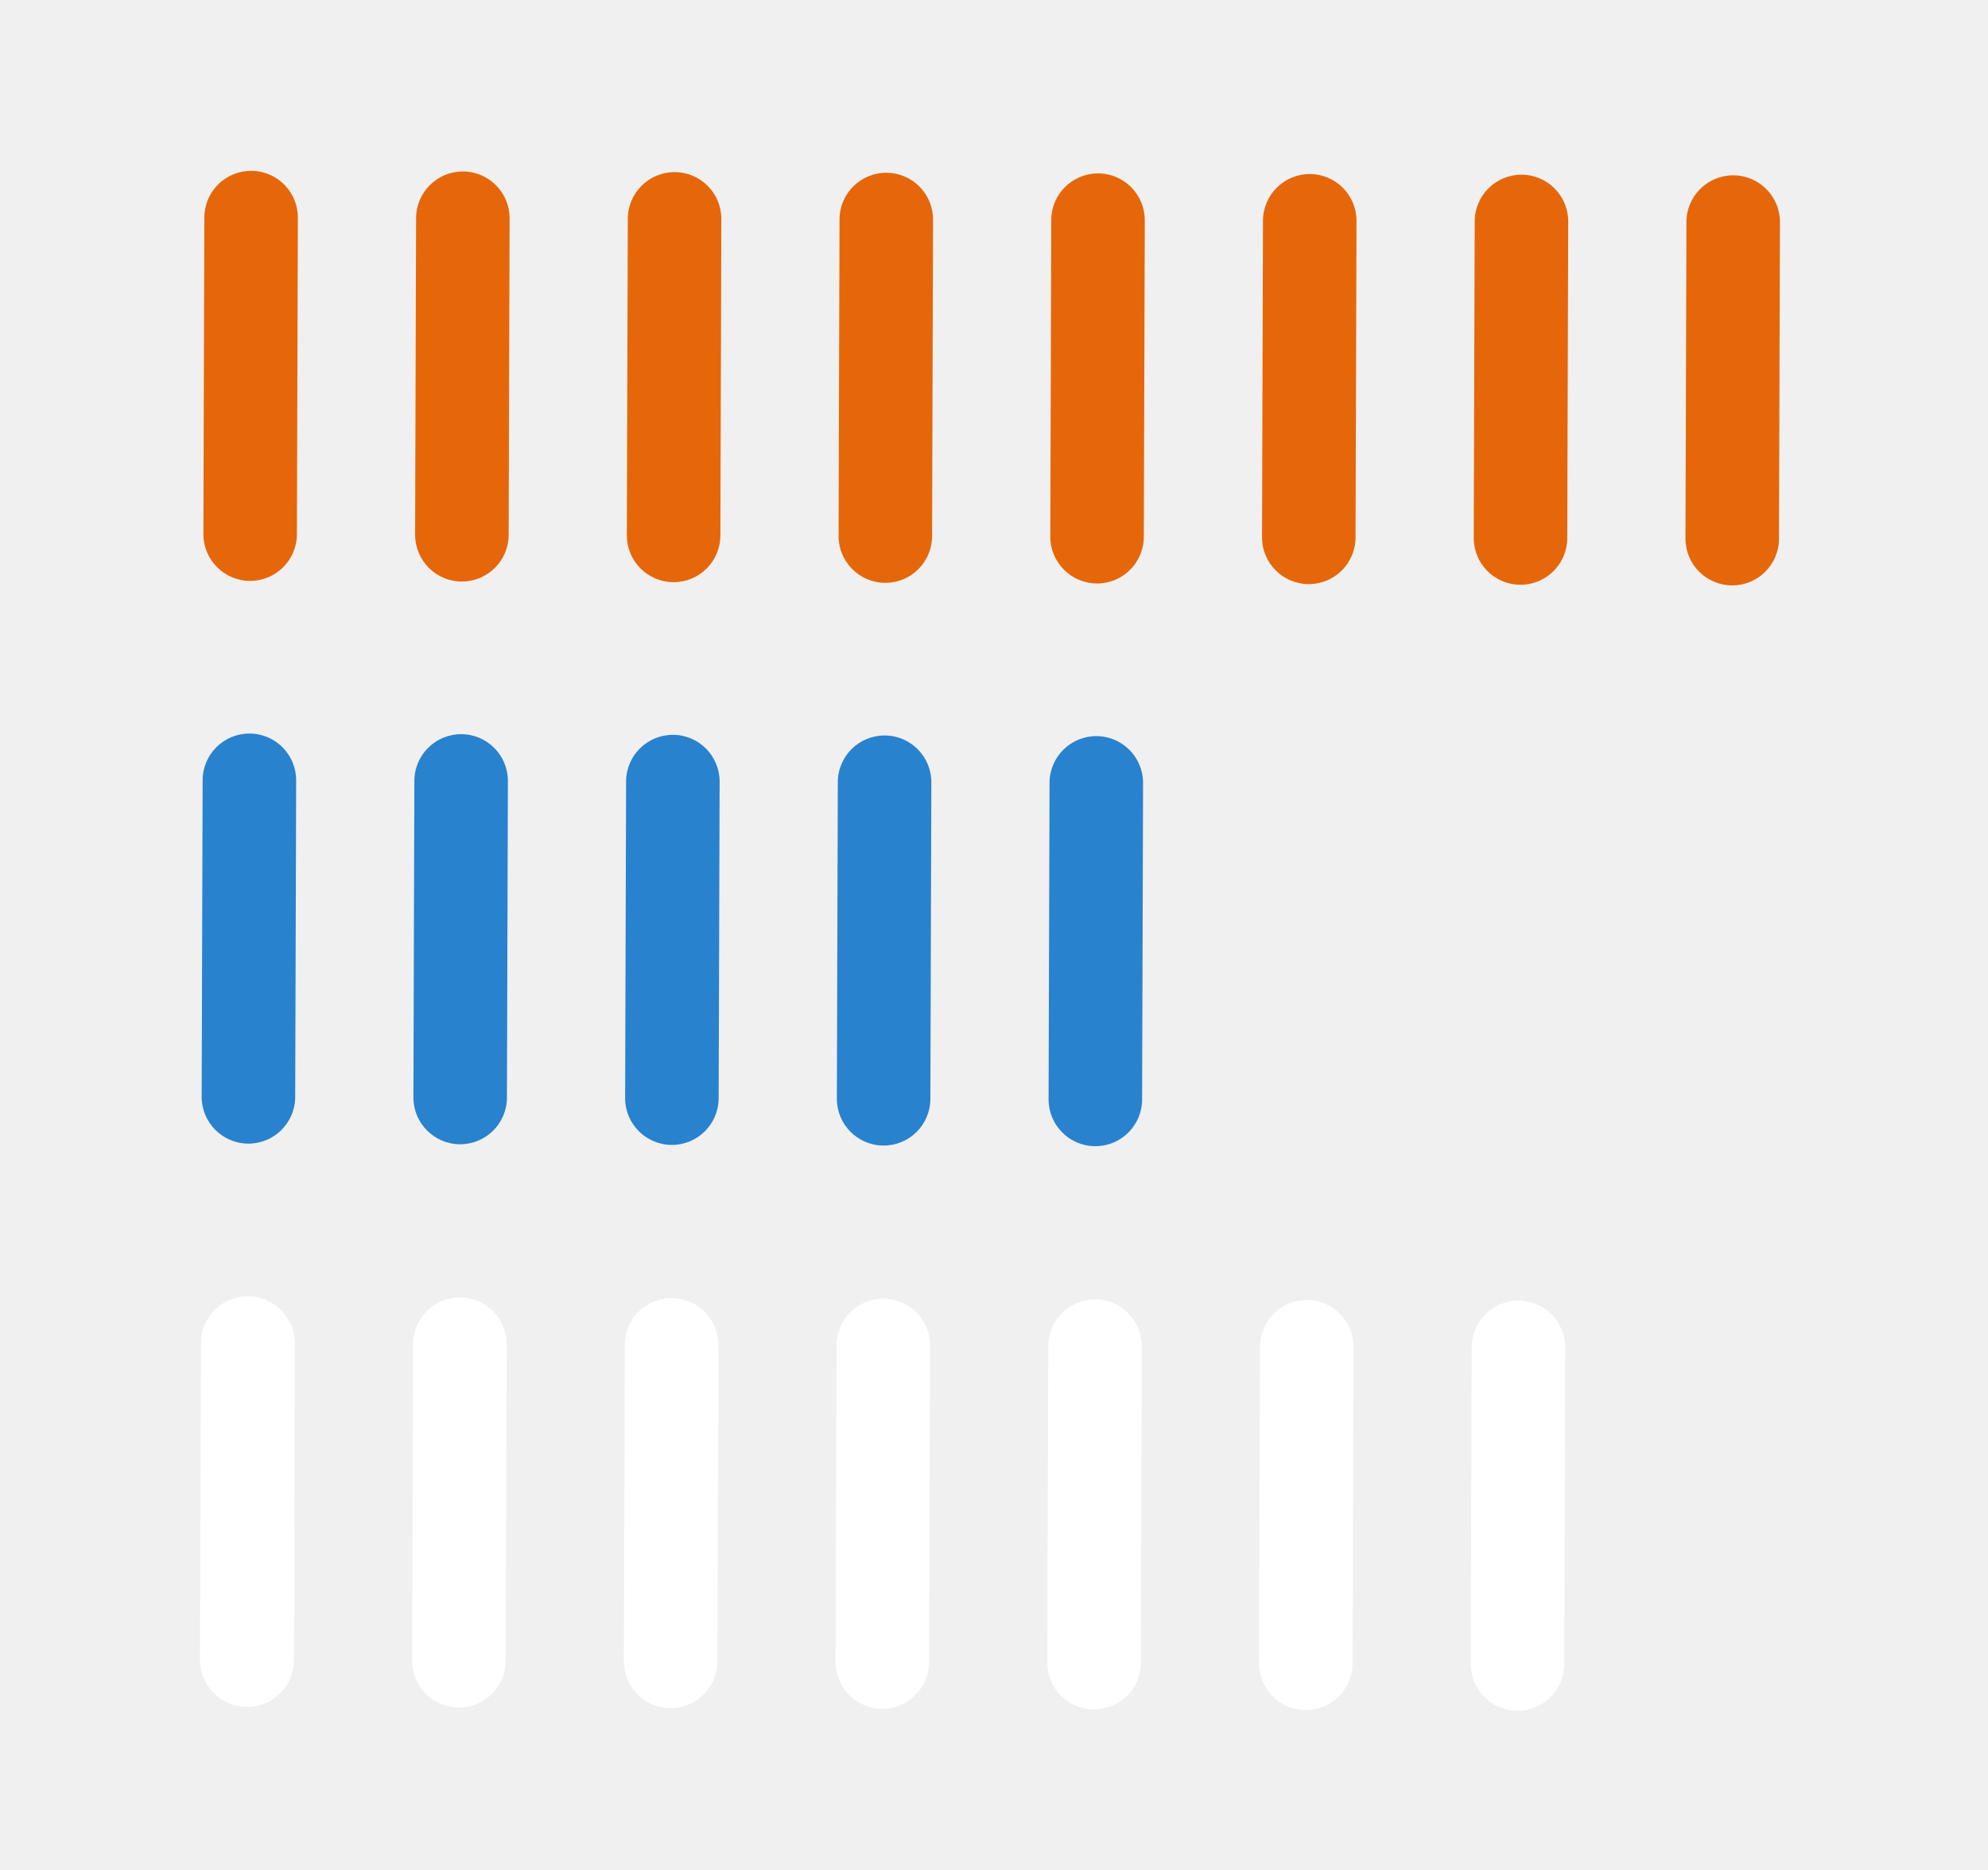
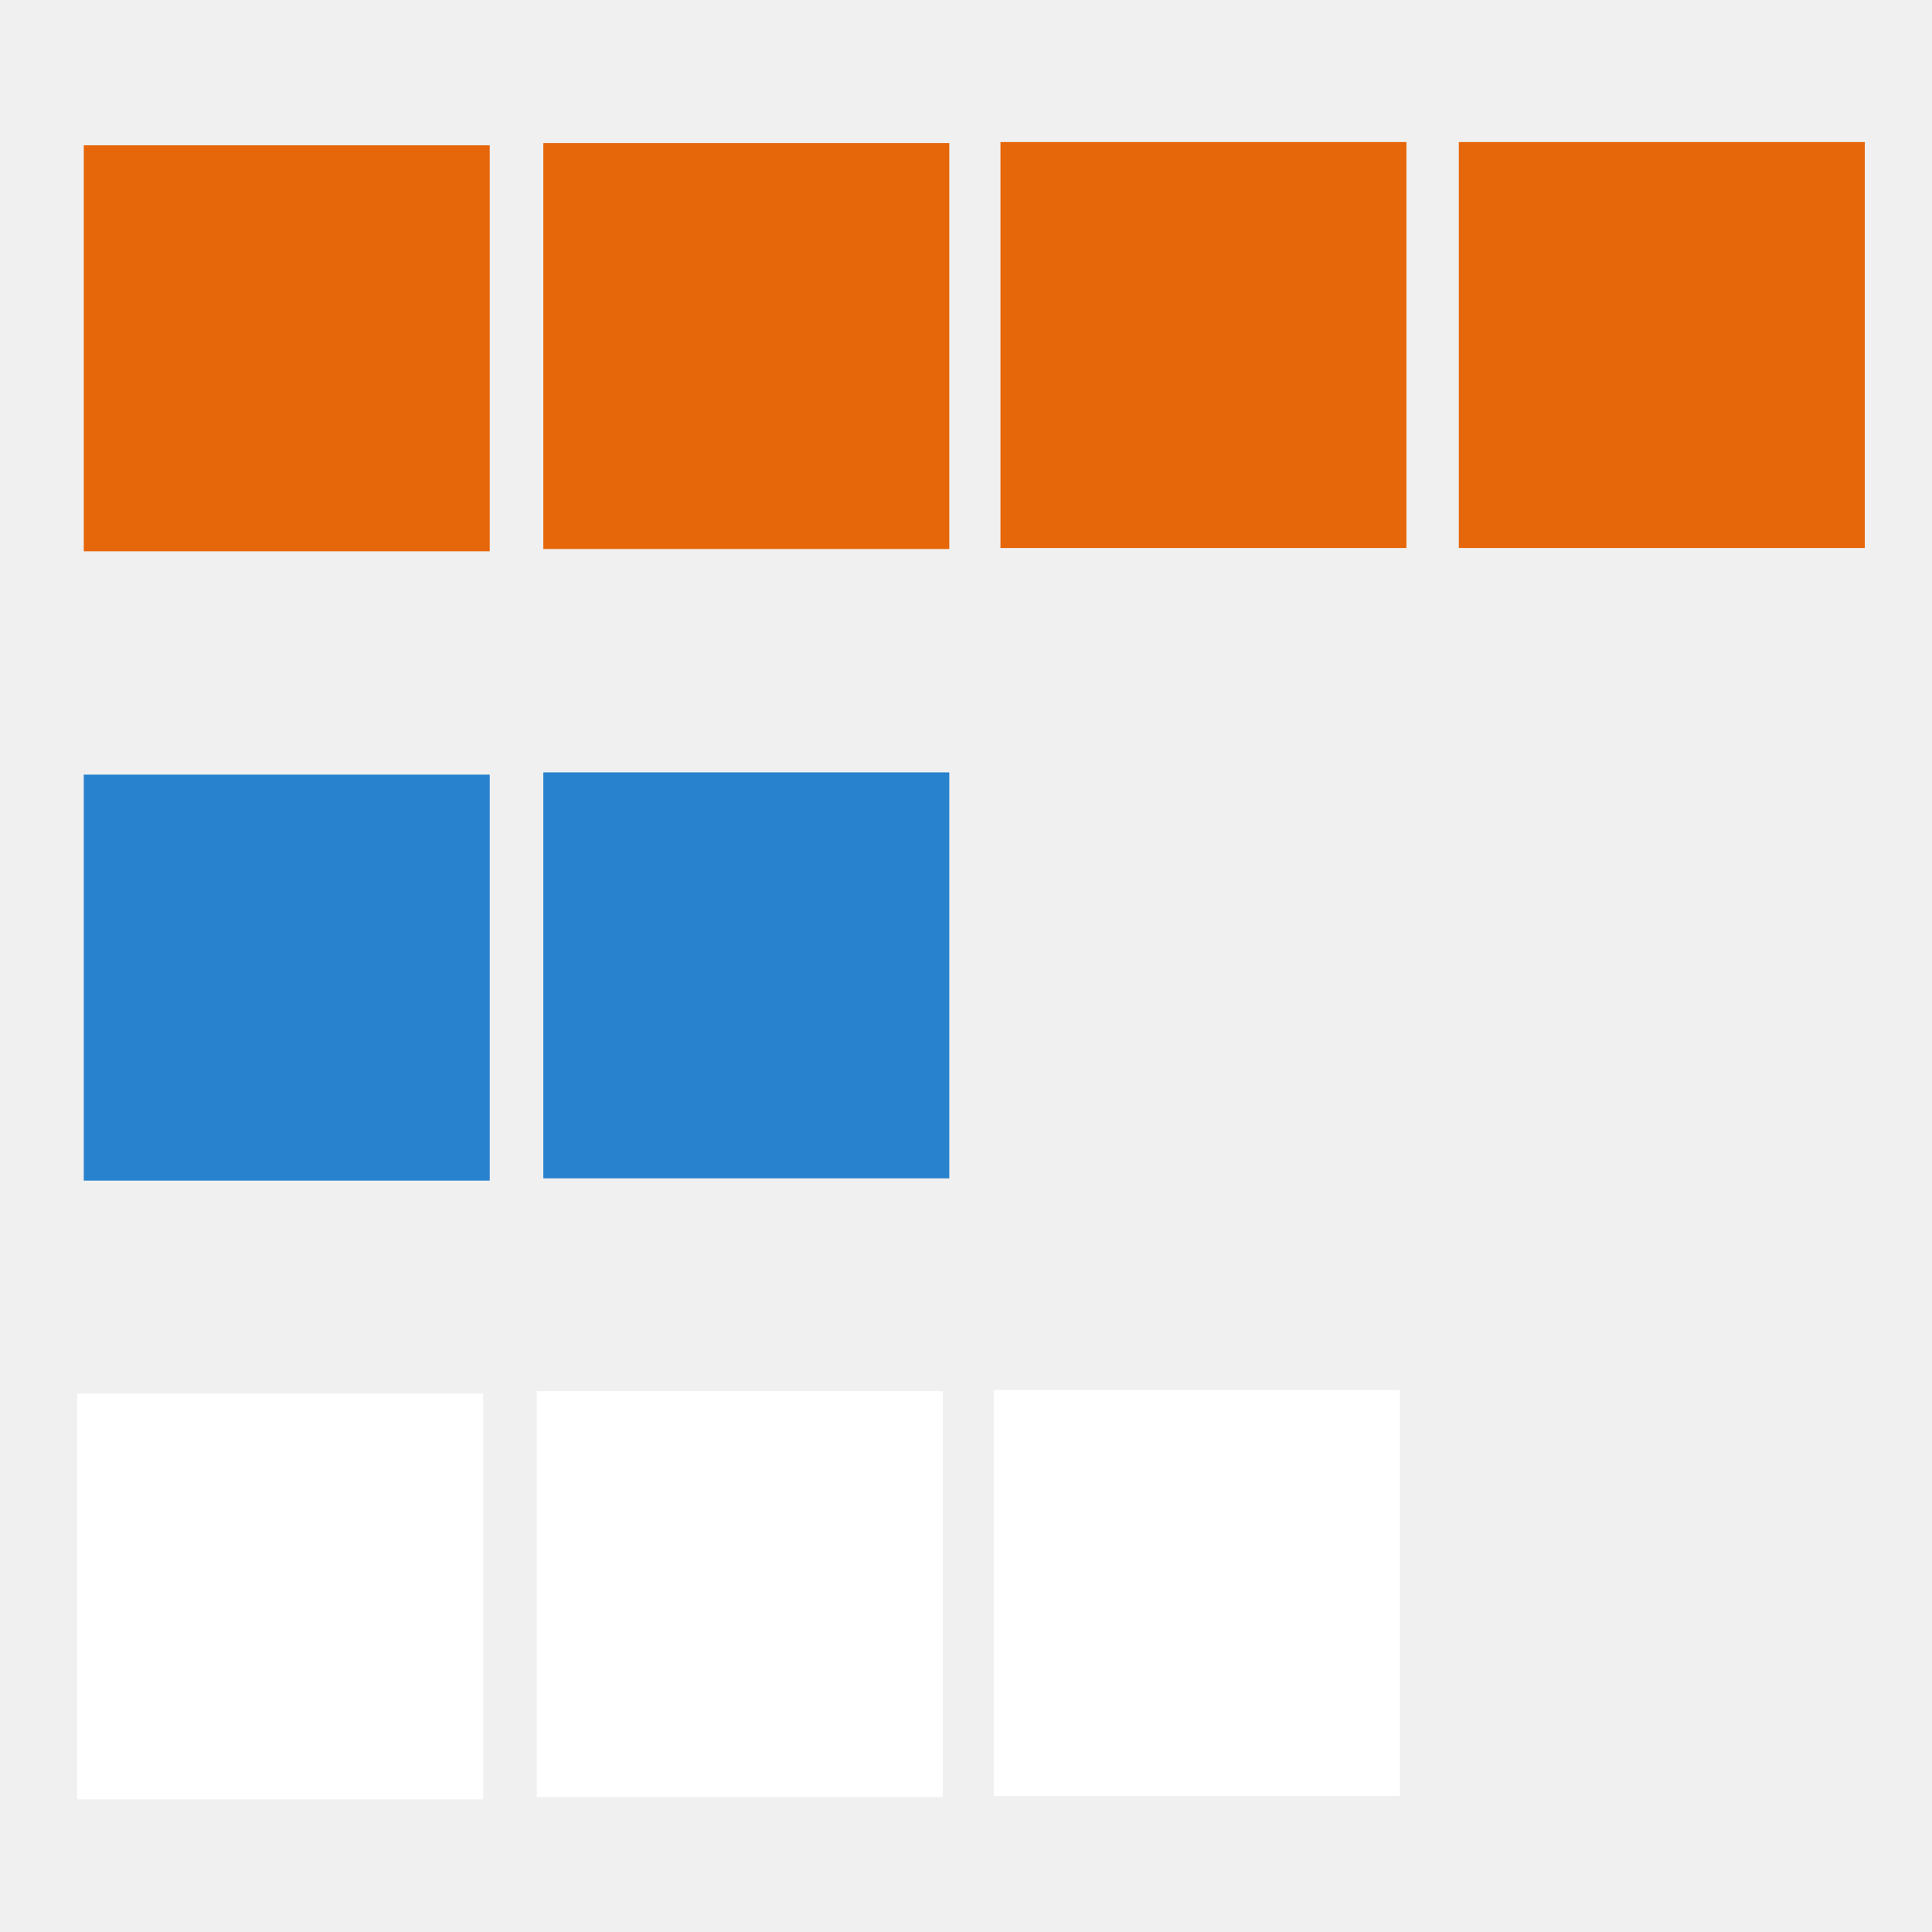
- <svg xmlns="http://www.w3.org/2000/svg" id="master-artboard" viewBox="0 0 928.738 873.242" version="1.1" x="0px" y="0px" style="enable-background:new 0 0 1400 980;" width="928.738px" height="873.242px">
-   <rect id="ee-background" x="0" y="0" width="928.738" height="873.242" style="fill: white; fill-opacity: 0; pointer-events: none;" />
-   <g transform="matrix(-0.009493514, 3.121004, -3.121004, -0.009493514, 953.5695, 82.32417)">
-     <g>
-       <path d="M54.368,260.924H7c-3.866,0-7,3.134-7,7s3.134,7,7,7h47.368c3.866,0,7-3.134,7-7S58.234,260.924,54.368,260.924z" style="fill: rgb(230, 103, 10);" />
-       <path d="M54.368,229.23H7c-3.866,0-7,3.134-7,7s3.134,7,7,7h47.368c3.866,0,7-3.134,7-7S58.234,229.23,54.368,229.23z" style="fill: rgb(230, 103, 10);" />
-       <path d="M54.368,197.538H7c-3.866,0-7,3.134-7,7s3.134,7,7,7h47.368c3.866,0,7-3.134,7-7S58.234,197.538,54.368,197.538z" style="fill: rgb(230, 103, 10);" />
-       <path d="M54.368,165.846H7c-3.866,0-7,3.134-7,7s3.134,7,7,7h47.368c3.866,0,7-3.134,7-7S58.234,165.846,54.368,165.846z" style="fill: rgb(230, 103, 10);" />
-       <path d="M54.368,134.153H7c-3.866,0-7,3.134-7,7c0,3.866,3.134,7,7,7h47.368c3.866,0,7-3.134,7-7   C61.368,137.287,58.234,134.153,54.368,134.153z" style="fill: rgb(230, 103, 10);" />
-       <path d="M54.368,102.461H7c-3.866,0-7,3.134-7,7c0,3.866,3.134,7,7,7h47.368c3.866,0,7-3.134,7-7   C61.368,105.595,58.234,102.461,54.368,102.461z" style="fill: rgb(230, 103, 10);" />
-       <path d="M54.368,70.77H7c-3.866,0-7,3.134-7,7c0,3.866,3.134,7,7,7h47.368c3.866,0,7-3.134,7-7   C61.368,73.903,58.234,70.77,54.368,70.77z" style="fill: rgb(230, 103, 10);" />
-       <path d="M54.368,39.076H7c-3.866,0-7,3.134-7,7s3.134,7,7,7h47.368c3.866,0,7-3.134,7-7S58.234,39.076,54.368,39.076z" style="fill: rgb(230, 103, 10);" />
-       <path d="M138.578,260.924H91.21c-3.866,0-7,3.134-7,7s3.134,7,7,7h47.368c3.866,0,7-3.134,7-7S142.444,260.924,138.578,260.924z" style="fill: rgb(40, 130, 206);" />
-       <path d="M138.578,229.23H91.21c-3.866,0-7,3.134-7,7s3.134,7,7,7h47.368c3.866,0,7-3.134,7-7S142.444,229.23,138.578,229.23z" style="fill: rgb(40, 130, 206);" />
-       <path d="M138.578,197.538H91.21c-3.866,0-7,3.134-7,7s3.134,7,7,7h47.368c3.866,0,7-3.134,7-7S142.444,197.538,138.578,197.538z" style="fill: rgb(40, 130, 206);" />
-       <path d="M138.578,165.846H91.21c-3.866,0-7,3.134-7,7s3.134,7,7,7h47.368c3.866,0,7-3.134,7-7S142.444,165.846,138.578,165.846z" style="fill: rgb(40, 130, 206);" />
-       <path d="M138.578,134.153H91.21c-3.866,0-7,3.134-7,7c0,3.866,3.134,7,7,7h47.368c3.866,0,7-3.134,7-7   C145.578,137.287,142.444,134.153,138.578,134.153z" style="fill: rgb(40, 130, 206);" />
-       <path d="M222.789,260.924h-47.368c-3.866,0-7,3.134-7,7s3.134,7,7,7h47.368c3.866,0,7-3.134,7-7S226.655,260.924,222.789,260.924z" style="fill: rgb(255, 255, 255);" />
-       <path d="M307,260.924h-47.368c-3.866,0-7,3.134-7,7s3.134,7,7,7H307c3.866,0,7-3.134,7-7S310.866,260.924,307,260.924z" transform="matrix(1, 0, 0, 1, -84.13419, -0.06449027)" style="fill: rgb(255, 255, 255);" />
-       <path d="M307,229.23h-47.368c-3.866,0-7,3.134-7,7s3.134,7,7,7H307c3.866,0,7-3.134,7-7S310.866,229.23,307,229.23z" transform="matrix(1, 0, 0, 1, -84.13419, -0.06449027)" style="fill: rgb(255, 255, 255);" />
-       <path d="M307,197.538h-47.368c-3.866,0-7,3.134-7,7s3.134,7,7,7H307c3.866,0,7-3.134,7-7S310.866,197.538,307,197.538z" transform="matrix(1, 0, 0, 1, -84.13419, -0.06449027)" style="fill: rgb(255, 255, 255);" />
-       <path d="M307,165.846h-47.368c-3.866,0-7,3.134-7,7s3.134,7,7,7H307c3.866,0,7-3.134,7-7S310.866,165.846,307,165.846z" transform="matrix(1, 0, 0, 1, -84.13419, -0.06449027)" style="fill: rgb(255, 255, 255);" />
-       <path d="M307,134.153h-47.368c-3.866,0-7,3.134-7,7c0,3.866,3.134,7,7,7H307c3.866,0,7-3.134,7-7   C314,137.287,310.866,134.153,307,134.153z" transform="matrix(1, 0, 0, 1, -84.13419, -0.06449027)" style="fill: rgb(255, 255, 255);" />
-       <path d="M307,102.461h-47.368c-3.866,0-7,3.134-7,7c0,3.866,3.134,7,7,7H307c3.866,0,7-3.134,7-7   C314,105.595,310.866,102.461,307,102.461z" transform="matrix(1, 0, 0, 1, -84.13419, -0.06449027)" style="fill: rgb(255, 255, 255);" />
-       <path d="M307,70.77h-47.368c-3.866,0-7,3.134-7,7c0,3.866,3.134,7,7,7H307c3.866,0,7-3.134,7-7C314,73.903,310.866,70.77,307,70.77   z" transform="matrix(1, 0, 0, 1, -84.13419, -0.06449027)" style="fill: rgb(255, 255, 255);" />
+ <svg xmlns="http://www.w3.org/2000/svg" id="master-artboard" viewBox="0 0 900 900" version="1.1" x="0px" y="0px" style="enable-background:new 0 0 1400 980;" width="900px" height="900px">
+   <rect id="ee-background" x="0" y="0" width="900" height="900" style="fill: white; fill-opacity: 0; pointer-events: none;" />
+   <g transform="matrix(1.891148, 0, 0, 1.891148, -70.66443, -24.97186)">
+     <g id="Layer_2_4_" transform="matrix(1, 0, 0, 1, 0, 0)">
+       <g id="Layer_1-2_4_">
+         <path class="st0" d="M58,49h100v100H58V49z" style="fill: rgb(230, 103, 10);" />
+       </g>
    </g>
-     <g>
- </g>
-     <g>
- </g>
-     <g>
- </g>
-     <g>
- </g>
-     <g>
- </g>
-     <g>
- </g>
-     <g>
- </g>
-     <g>
- </g>
-     <g>
- </g>
-     <g>
- </g>
-     <g>
- </g>
-     <g>
- </g>
-     <g>
- </g>
-     <g>
- </g>
-     <g>
- </g>
+   </g>
+   <g transform="matrix(1.891148, 0, 0, 1.891148, 143.4181, -26.02208)">
+     <g id="g-1" transform="matrix(1, 0, 0, 1, 0, 0)">
+       <g id="g-2">
+         <path class="st0" d="M58,49h100v100H58V49z" style="fill: rgb(230, 103, 10);" />
+       </g>
+     </g>
+   </g>
+   <g transform="matrix(1.891148, 0, 0, 1.891148, 356.3691, -26.49696)">
+     <g id="g-3" transform="matrix(1, 0, 0, 1, 0, 0)">
+       <g id="g-4">
+         <path class="st0" d="M58,49h100v100H58V49z" style="fill: rgb(230, 103, 10);" />
+       </g>
+     </g>
+   </g>
+   <g transform="matrix(1.891148, 0, 0, 1.891148, 569.8859, -26.49696)">
+     <g id="g-5" transform="matrix(1, 0, 0, 1, 0, 0)">
+       <g id="g-6">
+         <path class="st0" d="M58,49h100v100H58V49z" style="fill: rgb(230, 103, 10);" />
+       </g>
+     </g>
+   </g>
+   <g transform="matrix(1.891148, 0, 0, 1.891148, -70.66443, 268.189)">
+     <g id="g-7" transform="matrix(1, 0, 0, 1, 0, 0)">
+       <g id="g-8">
+         <path class="st0" d="M58,49h100v100H58V49z" style="fill: rgb(40, 130, 206);" />
+       </g>
+     </g>
+   </g>
+   <g transform="matrix(1.891148, 0, 0, 1.891148, 143.4181, 267.1388)">
+     <g id="g-9" transform="matrix(1, 0, 0, 1, 0, 0)">
+       <g id="g-10">
+         <path class="st0" d="M58,49h100v100H58V49z" style="fill: rgb(40, 130, 206);" />
+       </g>
+     </g>
+   </g>
+   <g transform="matrix(1.891148, 0, 0, 1.891148, -73.71468, 556.4366)">
+     <g id="g-13" transform="matrix(1, 0, 0, 1, 0, 0)">
+       <g id="g-14">
+         <path class="st0" d="M58,49h100v100H58V49z" style="fill: rgb(255, 255, 255);" />
+       </g>
+     </g>
+   </g>
+   <g transform="matrix(1.891148, 0, 0, 1.891148, 140.3679, 555.3864)">
+     <g id="g-15" transform="matrix(1, 0, 0, 1, 0, 0)">
+       <g id="g-16">
+         <path class="st0" d="M58,49h100v100H58V49z" style="fill: rgb(255, 255, 255);" />
+       </g>
+     </g>
+   </g>
+   <g transform="matrix(1.891148, 0, 0, 1.891148, 353.3189, 554.9116)">
+     <g id="g-17" transform="matrix(1, 0, 0, 1, 0, 0)">
+       <g id="g-18">
+         <path class="st0" d="M58,49h100v100H58V49z" style="fill: rgb(255, 255, 255);" />
+       </g>
+     </g>
  </g>
</svg>
